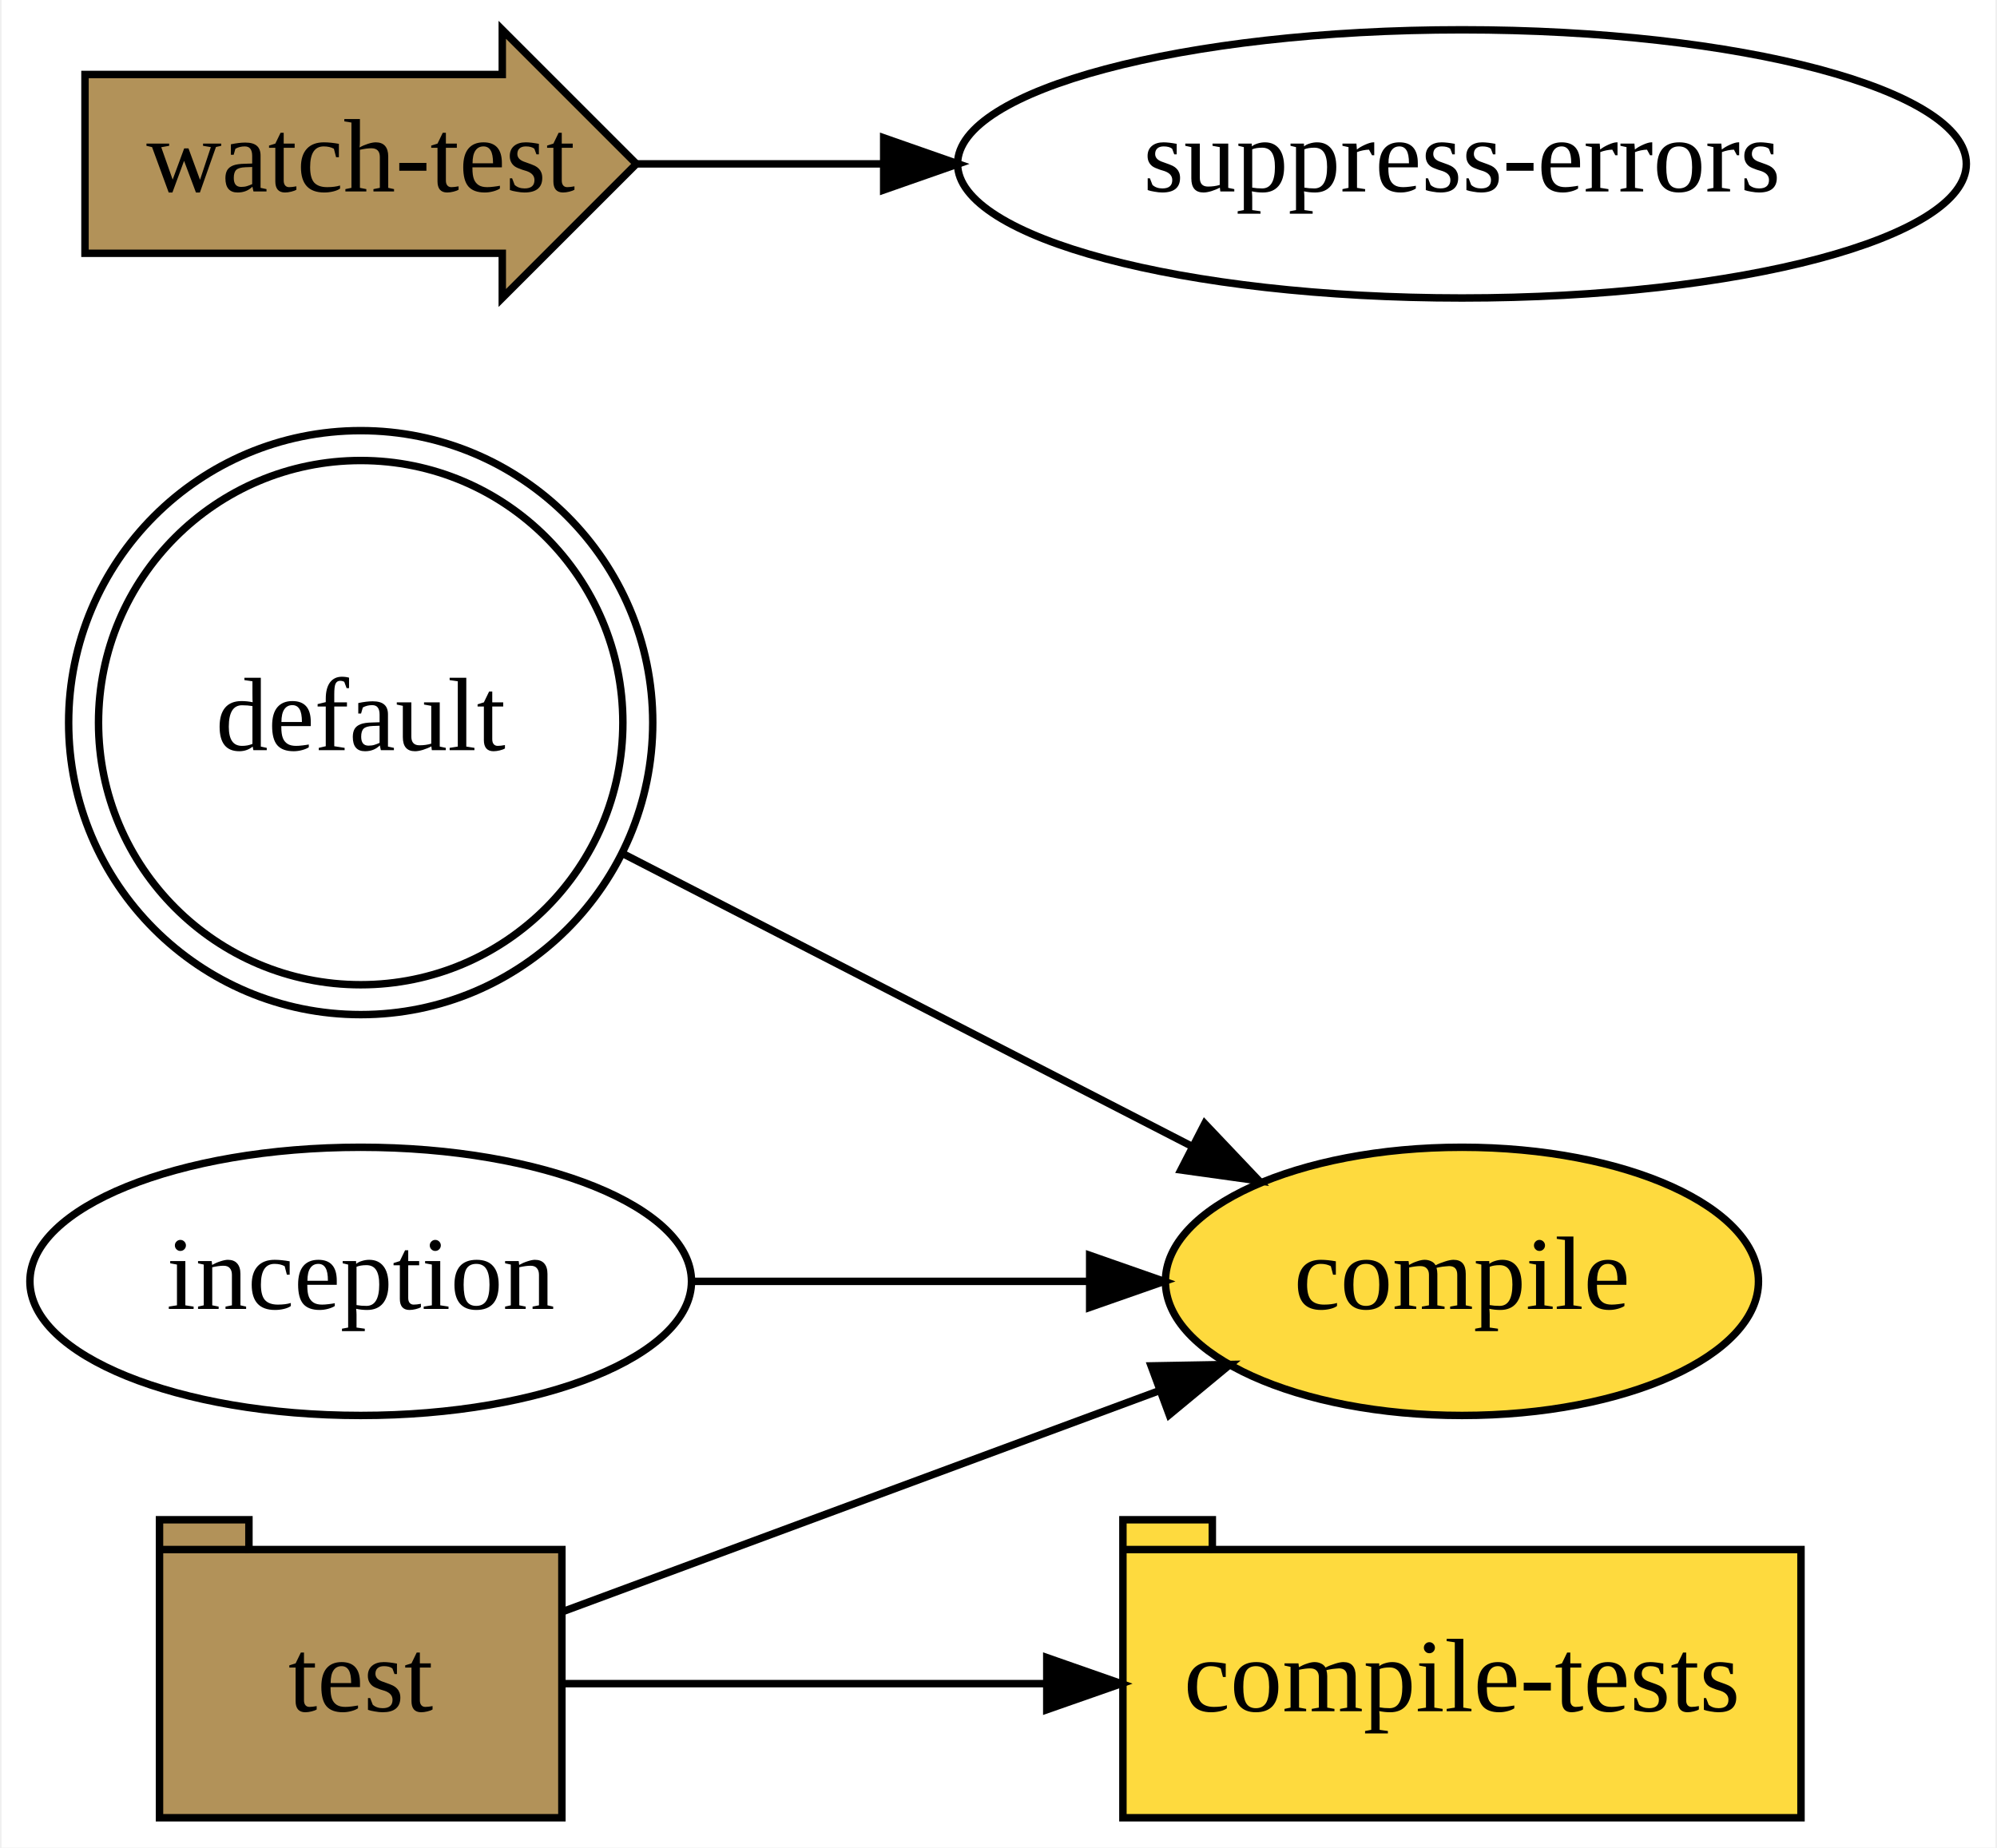
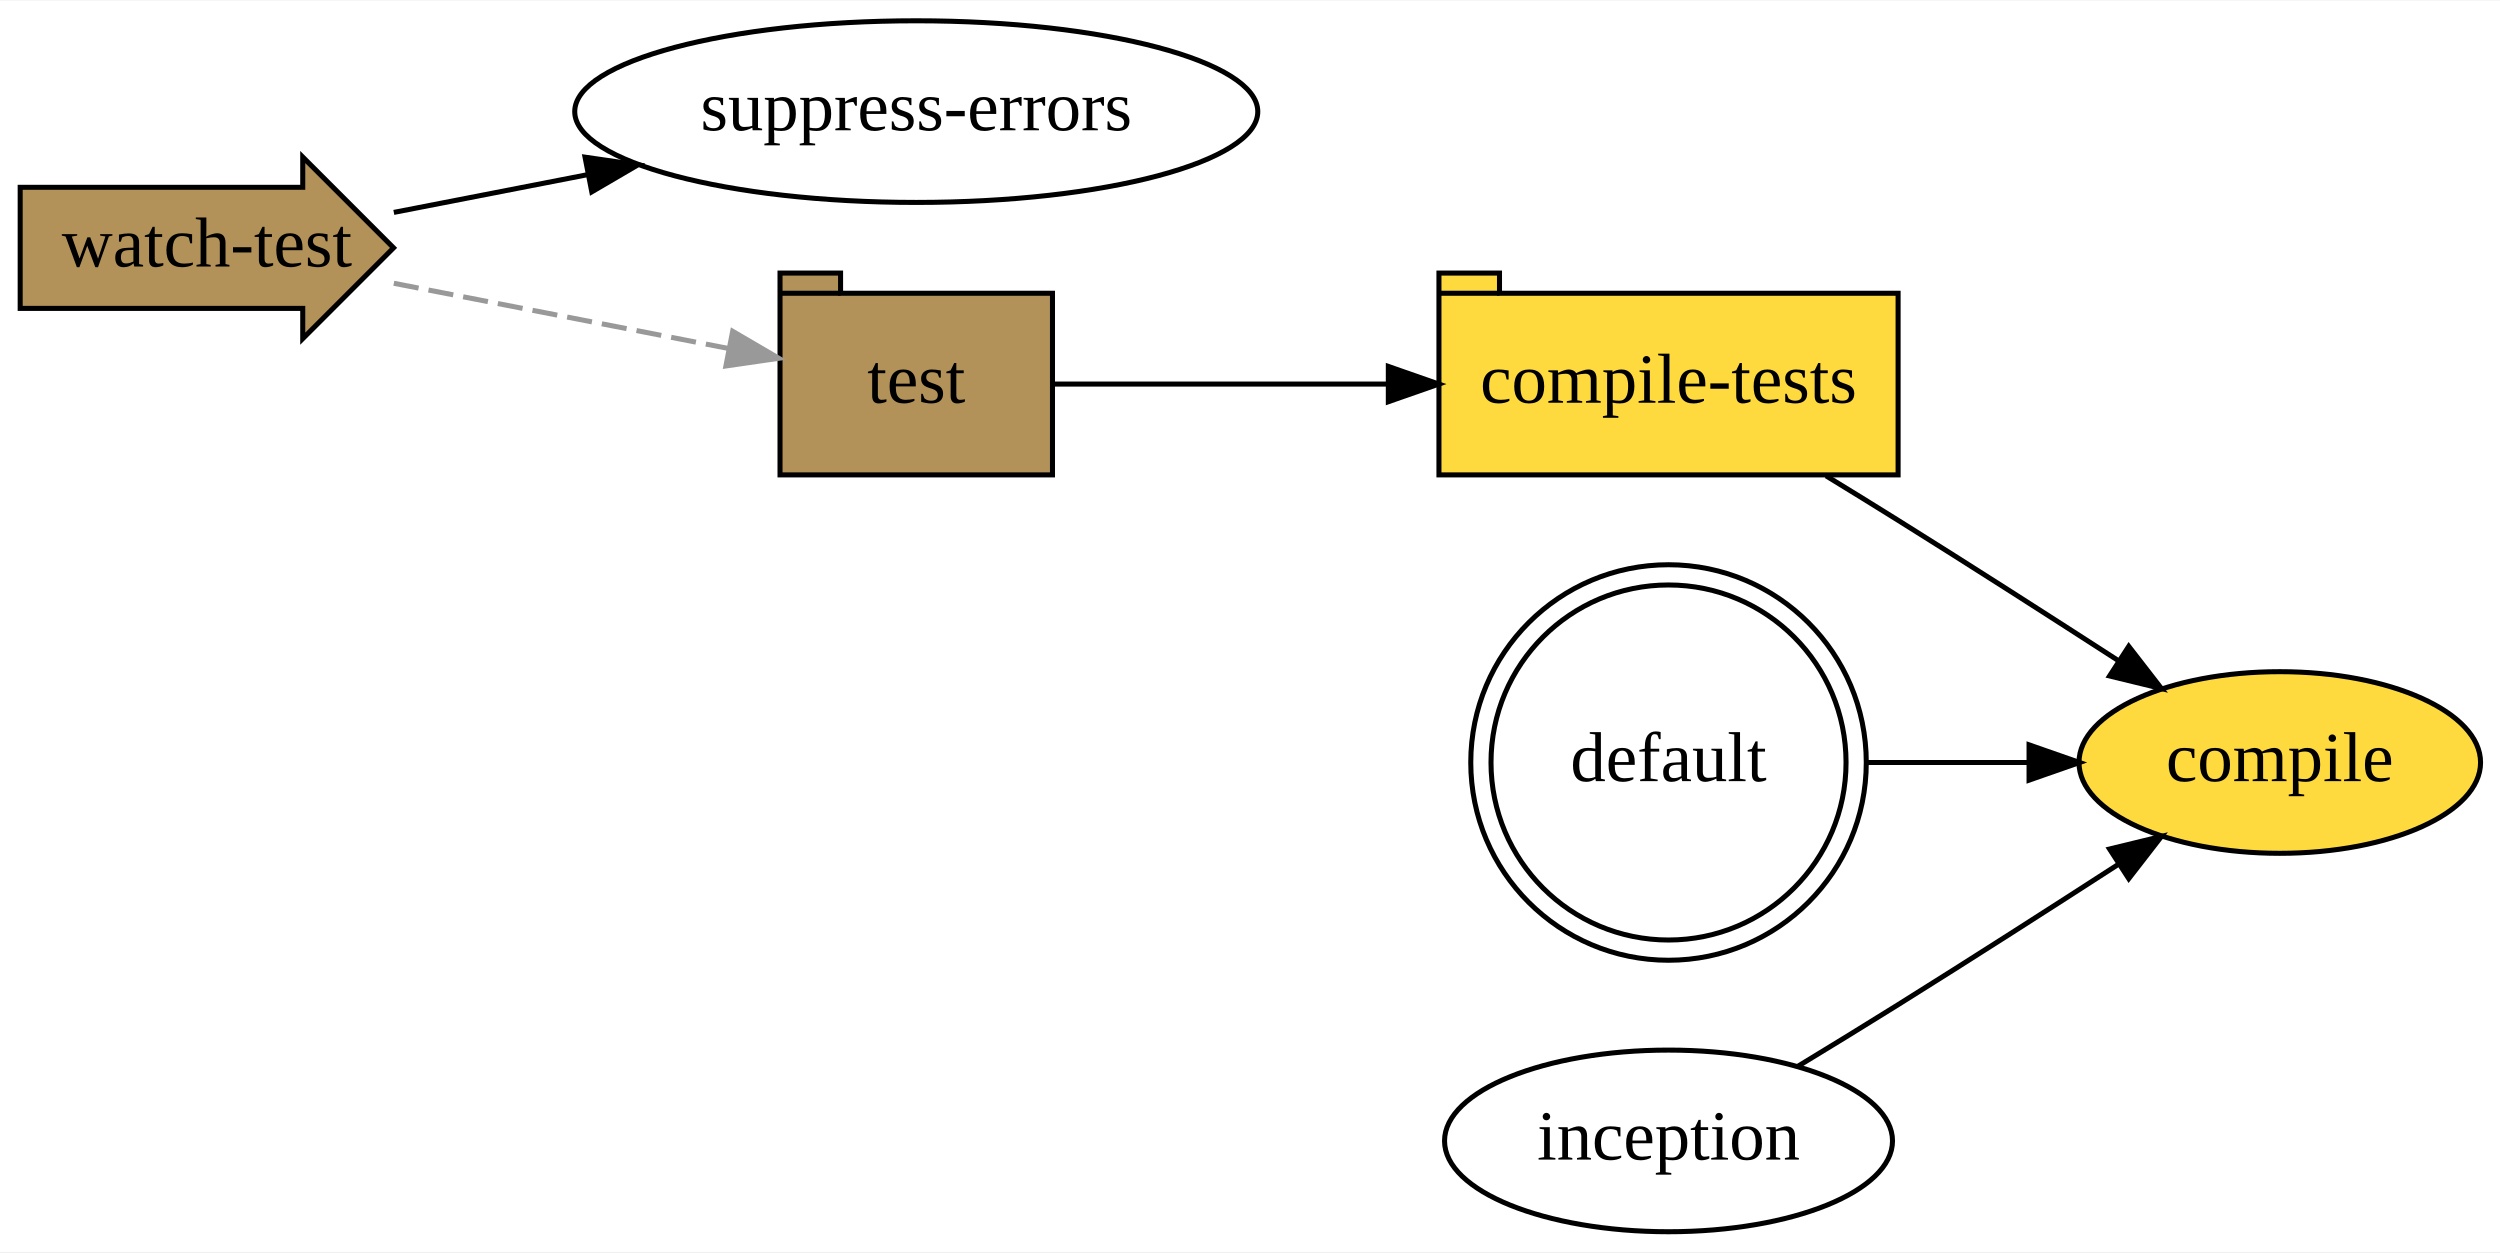
- <svg xmlns="http://www.w3.org/2000/svg" xmlns:xlink="http://www.w3.org/1999/xlink" width="268pt" height="248pt" viewBox="0.00 0.00 267.58 248.00">
+ <svg xmlns="http://www.w3.org/2000/svg" xmlns:xlink="http://www.w3.org/1999/xlink" width="495pt" height="248pt" viewBox="0.00 0.00 495.48 248.00">
  <g id="graph0" class="graph" transform="scale(1 1) rotate(0) translate(4 244)">
    <g id="a_graph0">
      <a xlink:title=" ">
-         <polygon fill="white" stroke="none" points="-4,4 -4,-244 263.58,-244 263.58,4 -4,4" />
+         <polygon fill="white" stroke="none" points="-4,4 -4,-244 491.481,-244 491.481,4 -4,4" />
      </a>
    </g>
    <g id="node1" class="node">
      <g id="a_node1">
-         <a xlink:title="function () {&#10;    return gulp.src('index.ts')&#10;        .pipe(tsc({&#10;            target: 'ES5',&#10;        }))&#10;        .pipe(gulp.dest('.'));&#10;}">
-           <ellipse fill="#feda3e" stroke="black" cx="191.986" cy="-72" rx="39.794" ry="18" />
-           <text text-anchor="middle" x="191.986" y="-68.3" font-family="Times New Roman,serif" font-size="14.00">compile</text>
+         <a xlink:title="function () {&#10;    return gulp.src('index.ts')&#10;        .pipe(tsc({&#10;            tmpdir: 'tmp',&#10;            target: 'ES5',&#10;        }))&#10;        .pipe(gulp.dest('.'));&#10;}">
+           <ellipse fill="#feda3e" stroke="black" cx="447.834" cy="-93" rx="39.794" ry="18" />
+           <text text-anchor="middle" x="447.834" y="-89.3" font-family="Times New Roman,serif" font-size="14.00">compile</text>
        </a>
      </g>
    </g>
    <g id="node2" class="node">
      <g id="a_node2">
-         <a xlink:title="function () {&#10;    return gulp.src('tests.ts')&#10;        .pipe(tsc({&#10;            out: 'tests.js',&#10;            target: 'ES5',&#10;        }))&#10;        .pipe(gulp.dest('.'));&#10;}">
-           <polygon fill="#feda3e" stroke="black" points="237.486,-36 158.486,-36 158.486,-40 146.486,-40 146.486,-0 237.486,-0 237.486,-36" />
-           <polyline fill="none" stroke="black" points="146.486,-36 158.486,-36 " />
-           <text text-anchor="middle" x="191.986" y="-14.3" font-family="Times New Roman,serif" font-size="14.00">compile-tests</text>
+         <a xlink:title="function () {&#10;    return gulp.src('tests.ts')&#10;        .pipe(tsc({&#10;            out: 'tests.js',&#10;            tmpdir: 'tmp',&#10;            target: 'ES5',&#10;        }))&#10;        .pipe(gulp.dest('.'));&#10;}">
+           <polygon fill="#feda3e" stroke="black" points="372.188,-186 293.188,-186 293.188,-190 281.188,-190 281.188,-150 372.188,-150 372.188,-186" />
+           <polyline fill="none" stroke="black" points="281.188,-186 293.188,-186 " />
+           <text text-anchor="middle" x="326.688" y="-164.3" font-family="Times New Roman,serif" font-size="14.00">compile-tests</text>
        </a>
      </g>
+     </g>
+     <g id="edge1" class="edge">
+       <path fill="none" stroke="black" d="M357.914,-149.806C362.702,-146.882 367.59,-143.873 372.188,-141 386.659,-131.96 402.579,-121.758 415.986,-113.092" />
+       <polygon fill="black" stroke="black" points="417.902,-116.021 424.393,-107.647 414.097,-110.146 417.902,-116.021" />
    </g>
    <g id="node3" class="node">
      <g id="a_node3">
        <a xlink:title="function () {}">
-           <ellipse fill="white" stroke="black" cx="44.196" cy="-147" rx="35.184" ry="35.184" />
-           <ellipse fill="none" stroke="black" cx="44.196" cy="-147" rx="39.194" ry="39.194" />
-           <text text-anchor="middle" x="44.196" y="-143.3" font-family="Times New Roman,serif" font-size="14.00">default</text>
+           <ellipse fill="white" stroke="black" cx="326.688" cy="-93" rx="35.184" ry="35.184" />
+           <ellipse fill="none" stroke="black" cx="326.688" cy="-93" rx="39.194" ry="39.194" />
+           <text text-anchor="middle" x="326.688" y="-89.3" font-family="Times New Roman,serif" font-size="14.00">default</text>
        </a>
      </g>
    </g>
-     <g id="edge1" class="edge">
-       <path fill="none" stroke="black" d="M79.377,-129.416C102.308,-117.619 132.44,-102.119 155.614,-90.197" />
-       <polygon fill="black" stroke="black" points="157.469,-93.179 164.76,-85.492 154.267,-86.954 157.469,-93.179" />
+     <g id="edge2" class="edge">
+       <path fill="none" stroke="black" d="M366.043,-93C376.25,-93 387.413,-93 398.096,-93" />
+       <polygon fill="black" stroke="black" points="398.143,-96.5 408.143,-93 398.143,-89.5 398.143,-96.5" />
    </g>
    <g id="node4" class="node">
      <g id="a_node4">
        <a xlink:title="function () {&#10;    var myGraphViz = require('./index.js')();&#10;    fs.writeFileSync('inception.txt', myGraphViz);&#10;    console.log('Wrote my own dependencies as a graphviz document to inception.txt. I am about to try running dot over this file, if dot is not in the path this will fail');&#10;&#10;    return gulp.src('inception.txt')&#10;        .pipe(shell('dot inception.txt -O -Tpng -Tsvg'));&#10;}">
-           <ellipse fill="white" stroke="black" cx="44.196" cy="-72" rx="44.393" ry="18" />
-           <text text-anchor="middle" x="44.196" y="-68.3" font-family="Times New Roman,serif" font-size="14.00">inception</text>
+           <ellipse fill="white" stroke="black" cx="326.688" cy="-18" rx="44.393" ry="18" />
+           <text text-anchor="middle" x="326.688" y="-14.3" font-family="Times New Roman,serif" font-size="14.00">inception</text>
        </a>
      </g>
    </g>
-     <g id="edge2" class="edge">
-       <path fill="none" stroke="black" d="M88.543,-72C105.225,-72 124.393,-72 141.602,-72" />
-       <polygon fill="black" stroke="black" points="142.025,-75.5 152.025,-72 142.025,-68.5 142.025,-75.5" />
+     <g id="edge3" class="edge">
+       <path fill="none" stroke="black" d="M352.241,-32.74C358.746,-36.689 365.75,-40.978 372.188,-45 386.659,-54.041 402.579,-64.242 415.986,-72.908" />
+       <polygon fill="black" stroke="black" points="414.097,-75.854 424.393,-78.353 417.902,-69.979 414.097,-75.854" />
    </g>
    <g id="node5" class="node">
      <g id="a_node5">
        <a xlink:title="function () {&#10;    function monkeyPatchPipe(o) {&#10;        while (!o.hasOwnProperty('pipe')) {&#10;            o = Object.getPrototypeOf(o);&#10;            if (!o) {&#10;                return;&#10;            }&#10;        }&#10;        var originalPipe = o.pipe;&#10;        var newPipe = function() {&#10;            var result = originalPipe.apply(this, arguments);&#10;&#10;            if (!result.pipe['monkey patched for suppress-errors']) {&#10;                monkeyPatchPipe(result);&#10;            }&#10;&#10;            return result.on('error', function(err) {&#10;                console.log(err);&#10;                this.emit('end');&#10;            });&#10;        };&#10;        newPipe['monkey patched for suppress-errors'] = true;&#10;        o.pipe = newPipe;&#10;    }&#10;    monkeyPatchPipe(gulp.src(''));&#10;}">
-           <ellipse fill="white" stroke="black" cx="191.986" cy="-222" rx="67.688" ry="18" />
-           <text text-anchor="middle" x="191.986" y="-218.3" font-family="Times New Roman,serif" font-size="14.00">suppress-errors</text>
+           <ellipse fill="white" stroke="black" cx="177.594" cy="-222" rx="67.688" ry="18" />
+           <text text-anchor="middle" x="177.594" y="-218.3" font-family="Times New Roman,serif" font-size="14.00">suppress-errors</text>
        </a>
      </g>
    </g>
    <g id="node6" class="node">
      <g id="a_node6">
        <a xlink:title="function () {&#10;    return gulp.src('tests.js', {&#10;            read: false&#10;        })&#10;        .pipe(mocha());&#10;}">
-           <polygon fill="#b29259" stroke="black" points="71.196,-36 29.196,-36 29.196,-40 17.196,-40 17.196,-0 71.196,-0 71.196,-36" />
-           <polyline fill="none" stroke="black" points="17.196,-36 29.196,-36 " />
-           <text text-anchor="middle" x="44.196" y="-14.3" font-family="Times New Roman,serif" font-size="14.00">test</text>
+           <polygon fill="#b29259" stroke="black" points="204.594,-186 162.594,-186 162.594,-190 150.594,-190 150.594,-150 204.594,-150 204.594,-186" />
+           <polyline fill="none" stroke="black" points="150.594,-186 162.594,-186 " />
+           <text text-anchor="middle" x="177.594" y="-164.3" font-family="Times New Roman,serif" font-size="14.00">test</text>
        </a>
      </g>
    </g>
    <g id="edge4" class="edge">
-       <path fill="none" stroke="black" d="M71.26,-27.654C93.556,-35.912 125.989,-47.925 151.476,-57.365" />
-       <polygon fill="black" stroke="black" points="150.275,-60.653 160.868,-60.844 152.706,-54.089 150.275,-60.653" />
-     </g>
-     <g id="edge3" class="edge">
-       <path fill="none" stroke="black" d="M71.26,-18C89.301,-18 113.978,-18 136.242,-18" />
-       <polygon fill="black" stroke="black" points="136.269,-21.5 146.269,-18 136.269,-14.5 136.269,-21.5" />
+       <path fill="none" stroke="black" d="M204.891,-168C223.237,-168 248.383,-168 270.984,-168" />
+       <polygon fill="black" stroke="black" points="271.156,-171.5 281.156,-168 271.156,-164.5 271.156,-171.5" />
    </g>
    <g id="node7" class="node">
      <g id="a_node7">
-         <a xlink:title="function () {&#10;    return gulp.watch('*.ts', {&#10;        debounceDelay: 2000&#10;    }, 'test');&#10;}">
-           <polygon fill="#b29259" stroke="black" points="63.196,-234 7.196,-234 7.196,-210 63.196,-210 63.196,-204 81.196,-222 63.196,-240 63.196,-234" />
-           <text text-anchor="middle" x="44.196" y="-218.3" font-family="Times New Roman,serif" font-size="14.00">watch-test</text>
+         <a xlink:title="function () {&#10;    return gulp.watch(['index.ts', 'tests.ts'], {&#10;        debounceDelay: 2000&#10;    }, ['test']);&#10;}">
+           <polygon fill="#b29259" stroke="black" points="56,-207 0,-207 0,-183 56,-183 56,-177 74,-195 56,-213 56,-207" />
+           <text text-anchor="middle" x="37" y="-191.3" font-family="Times New Roman,serif" font-size="14.00">watch-test</text>
        </a>
      </g>
    </g>
    <g id="edge5" class="edge">
-       <path fill="none" stroke="black" d="M81.234,-222C91.343,-222 102.735,-222 114.255,-222" />
-       <polygon fill="black" stroke="black" points="114.383,-225.5 124.382,-222 114.382,-218.5 114.383,-225.5" />
+       <path fill="none" stroke="black" d="M74.052,-202.023C85.812,-204.314 99.246,-206.932 112.431,-209.5" />
+       <polygon fill="black" stroke="black" points="111.948,-212.972 122.433,-211.449 113.287,-206.101 111.948,-212.972" />
+     </g>
+     <g id="edge6" class="edge">
+       <path fill="none" stroke="#999999" stroke-dasharray="5,2" d="M74.052,-187.977C94.499,-183.993 120.006,-179.024 140.465,-175.038" />
+       <polygon fill="#999999" stroke="#999999" points="141.207,-178.46 150.354,-173.112 139.869,-171.589 141.207,-178.46" />
    </g>
  </g>
</svg>
